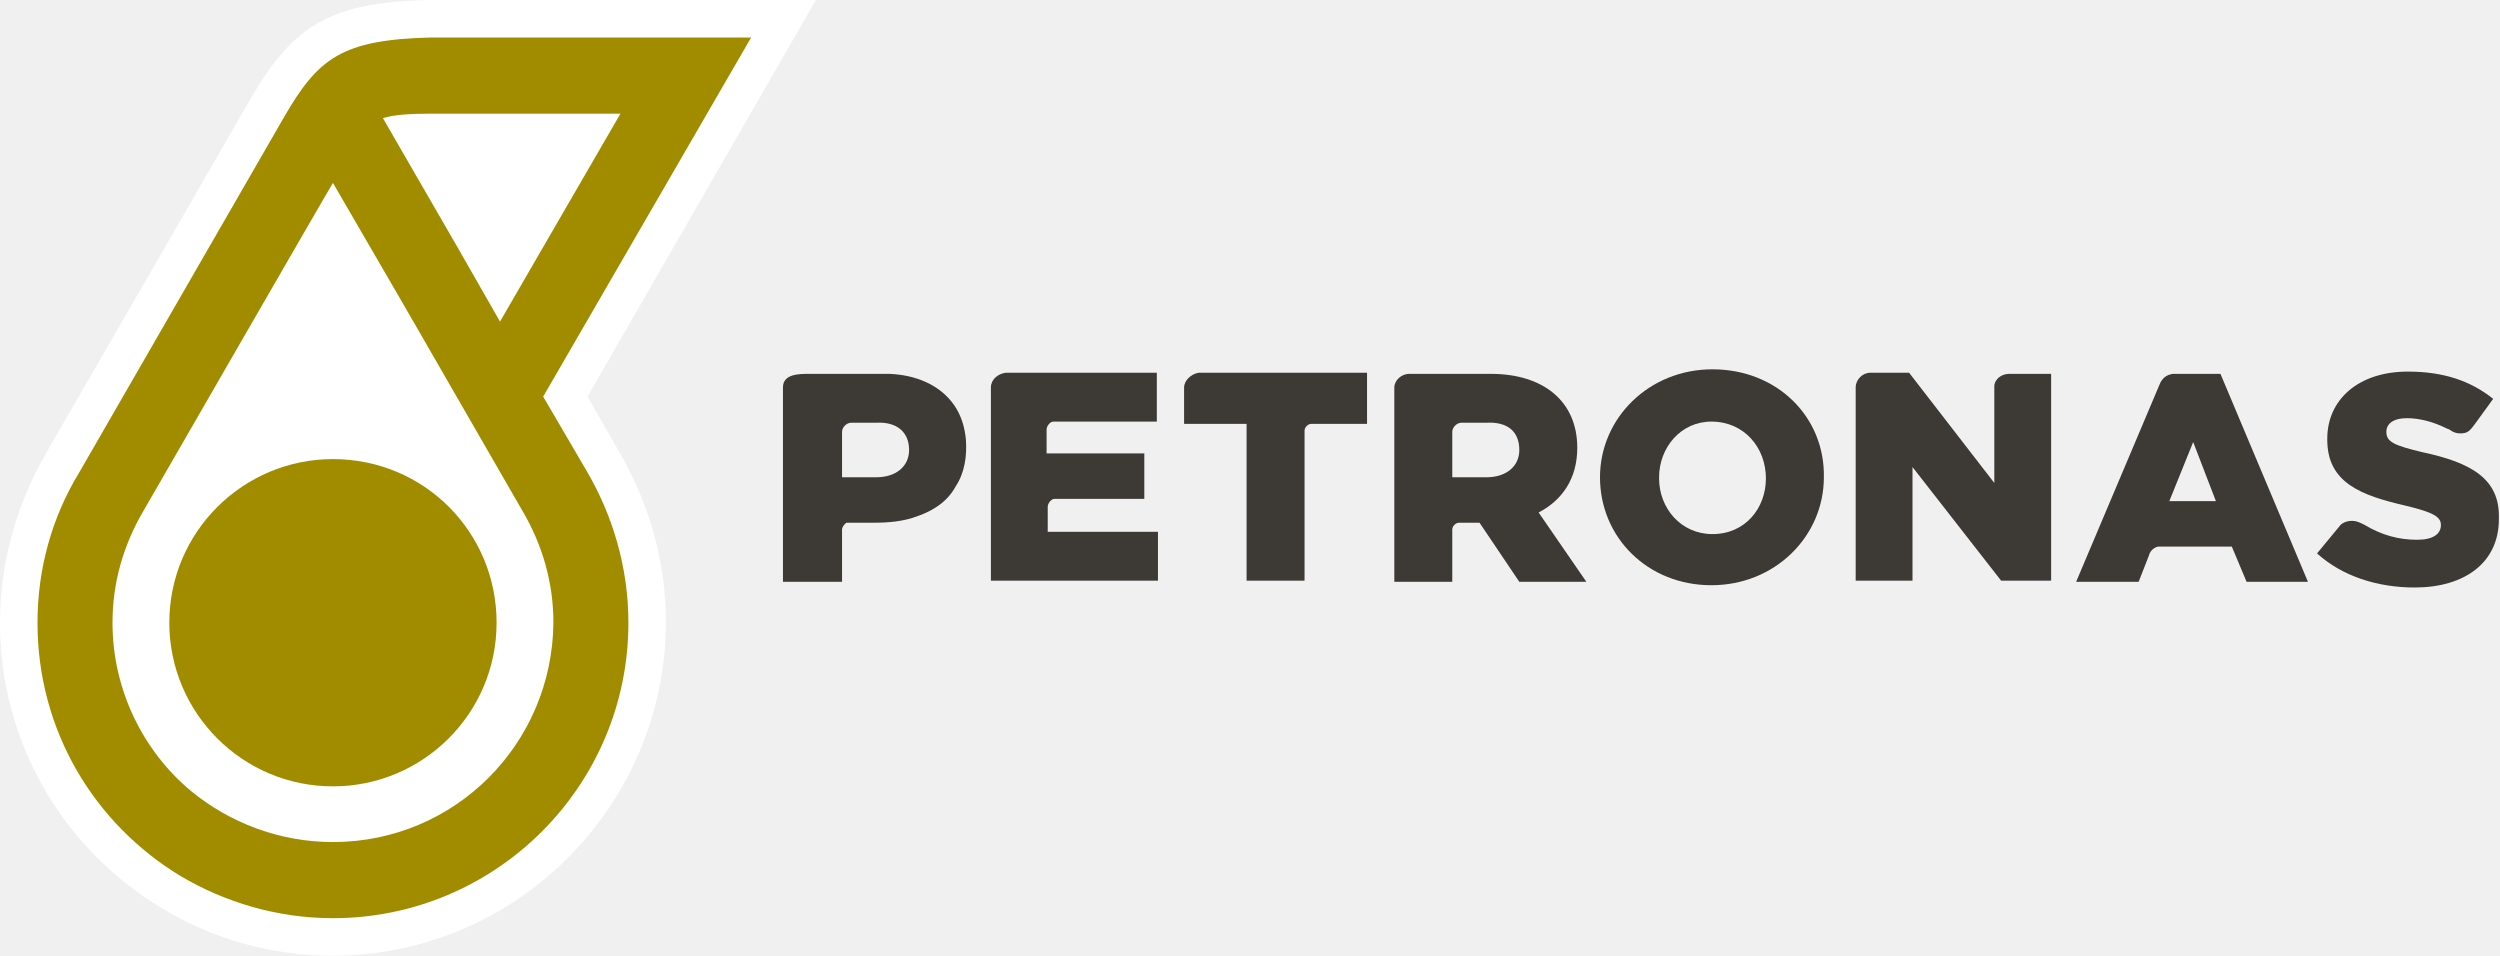
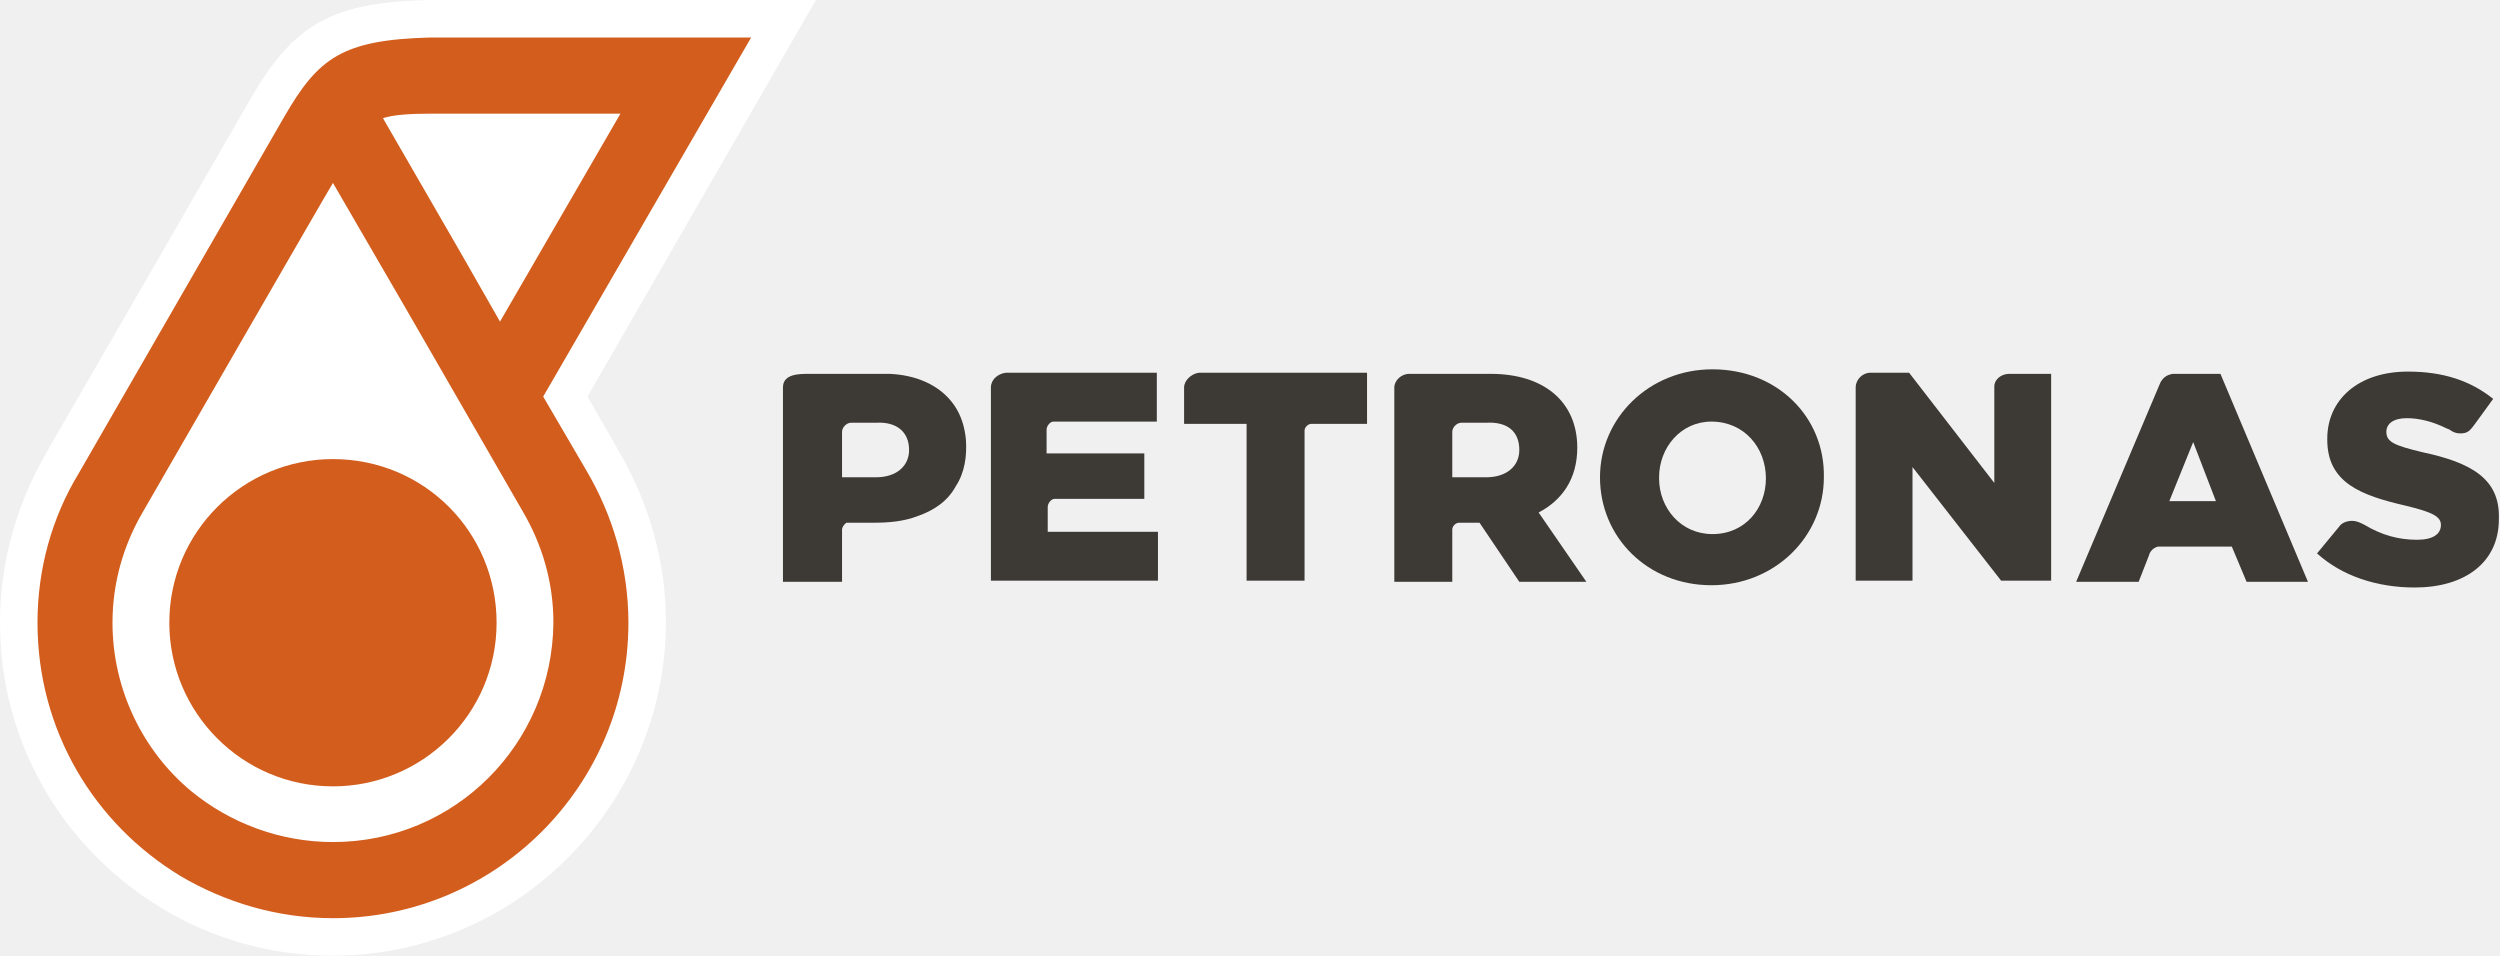
<svg xmlns="http://www.w3.org/2000/svg" version="1.1" id="Layer_1" x="0px" y="0px" viewBox="0 0 220 84.1" style="enable-background:new 0 0 220 84.1;" xml:space="preserve">
  <style type="text/css">
	.st0{fill:#FFFFFF;}
- 	.st1{fill:#a18c00;}
+ 	.st1{fill:#d35d1dff;}
	.st2{fill:#3D3935;}
</style>
  <g>
    <g>
      <path class="st0" d="M29.3,84.1c-5.3,0-10.5-1.4-15.1-4.2C5.3,74.5,0,65.1,0,54.8C0,49.6,1.4,44.5,4,40l0,0    c0.3-0.6,2.5-4.3,18.1-31.4c3.8-6.5,7.1-8.4,15.7-8.6h0.1h33.9L51.7,34.9l2.7,4.7c2.7,4.6,4.2,9.8,4.2,15.1    C58.6,70.9,45.4,84.1,29.3,84.1z" />
      <path class="st0" d="M47.8,34.9L66.1,3.3H37.9C30.1,3.5,28,5.1,25,10.3c0,0-18.1,31.4-18.1,31.4C4.6,45.5,3.3,50,3.3,54.8    c0,9.5,5,17.7,12.6,22.3c3.9,2.3,8.5,3.7,13.4,3.7c14.3,0,26-11.6,26-26c0-4.9-1.4-9.5-3.7-13.4L47.8,34.9z" />
      <g>
        <path class="st1" d="M43.7,54.8c0,8-6.5,14.4-14.4,14.4c-8,0-14.4-6.5-14.4-14.4c0-8,6.5-14.4,14.4-14.4     C37.3,40.4,43.7,46.8,43.7,54.8" />
        <path class="st1" d="M47.8,34.9L66.1,3.3H37.9C30.1,3.5,28,5.1,25,10.3c0,0-18.1,31.4-18.1,31.4C4.6,45.5,3.3,50,3.3,54.8     c0,9.5,5,17.7,12.6,22.3c3.9,2.3,8.5,3.7,13.4,3.7c14.3,0,26-11.6,26-26c0-4.9-1.4-9.5-3.7-13.4L47.8,34.9z M38.1,10h16.5     L44,28.3L40.4,22l-6.7-11.6C34.6,10.1,36,10,38.1,10 M29.3,74.1c-4.7,0-9.1-1.7-12.5-4.5c-4.2-3.5-6.9-8.9-6.9-14.8     c0-3.6,1-6.9,2.7-9.8c0,0,16.6-28.8,16.7-28.9l6.5,11.2l0,0l0,0L46,45c0,0,0,0,0,0c1.7,2.9,2.7,6.2,2.7,9.8     C48.6,65.5,40,74.1,29.3,74.1" />
      </g>
    </g>
    <g>
      <path class="st2" d="M138.8,39.4L138.8,39.4c0-4.1-3-6.5-7.6-6.5H124c-0.7,0-1.3,0.6-1.3,1.2v17.1h5.1v-4.6c0-0.3,0.3-0.6,0.6-0.6    h1.8l3.5,5.2h5.9l-4.2-6.1C137.5,44,138.8,42.1,138.8,39.4z M133.7,39.6c0,1.4-1.1,2.4-2.9,2.4h-3v-4c0-0.4,0.4-0.8,0.8-0.8h2.2    C132.7,37.1,133.7,38,133.7,39.6L133.7,39.6L133.7,39.6z" />
      <path class="st2" d="M150.7,32.5c-5.6,0-9.9,4.3-9.9,9.5v0c0,5.3,4.2,9.5,9.8,9.5c5.6,0,9.9-4.3,9.9-9.5V42    C160.6,36.7,156.4,32.5,150.7,32.5 M155.4,42.1c0,2.6-1.8,4.9-4.7,4.9c-2.8,0-4.7-2.3-4.7-4.9V42c0-2.6,1.9-4.9,4.6-4.9    C153.5,37.1,155.4,39.4,155.4,42.1L155.4,42.1L155.4,42.1z" />
      <path class="st2" d="M175.5,34v8.5l-7.5-9.7h-3.4c-0.7,0-1.3,0.6-1.3,1.3v17h5v-10l7.8,10h4.4V32.9h-3.7    C176.1,32.9,175.5,33.4,175.5,34" />
      <path class="st2" d="M104.2,34.1v3.2h5.5v13.8h5.1V37.9c0-0.3,0.3-0.6,0.6-0.6h4.9v-4.5h-14.8C104.8,32.9,104.2,33.5,104.2,34.1" />
      <path class="st2" d="M87.2,34.1v17h14.7v-4.3h-9.7v-2.2c0-0.3,0.3-0.7,0.6-0.7h7.9v-4h-8.6v-2.1c0-0.3,0.3-0.7,0.6-0.7h9.1v-4.3    H88.5C87.8,32.9,87.2,33.4,87.2,34.1" />
      <path class="st2" d="M213.2,39.8c-2.5-0.6-3.2-0.9-3.2-1.8V38c0-0.7,0.6-1.2,1.8-1.2c1.1,0,2.3,0.3,3.5,0.9c0,0,0.3,0.1,0.4,0.2    c0.3,0.2,0.7,0.3,1.2,0.2c0.4-0.1,0.6-0.4,0.9-0.8l1.6-2.2c-2-1.6-4.4-2.4-7.5-2.4c-4.4,0-7.1,2.5-7.1,5.9v0.1    c0,3.8,3,4.9,6.9,5.8c2.5,0.6,3.1,1,3.1,1.7v0c0,0.8-0.7,1.3-2.1,1.3c-1.6,0-3.1-0.4-4.6-1.3c-0.4-0.2-0.9-0.5-1.6-0.3    c-0.3,0.1-0.5,0.2-0.7,0.5l-1.9,2.3c2.2,2,5.3,3,8.6,3c4.4,0,7.4-2.2,7.4-6v-0.1C220,42.1,217.4,40.7,213.2,39.8" />
      <path class="st2" d="M188.2,51.2l0.9-2.3c0.1-0.4,0.4-0.7,0.8-0.8h6.5l1.3,3.1h5.4l-7.7-18.3h-4.2c-0.6,0.1-0.9,0.4-1.1,0.8    l-7.4,17.5L188.2,51.2L188.2,51.2z M193,38.9l2,5.2h-4.1L193,38.9z" />
      <path class="st2" d="M74.1,51.2c0-1.4,0-4.4,0-4.6c0-0.2,0.2-0.5,0.4-0.6c0.1,0,0.2,0,0.3,0c0.7,0,1.3,0,2,0c1.4,0,2.7-0.1,4-0.6    c1.4-0.5,2.6-1.3,3.3-2.6c0.8-1.2,1-2.7,0.9-4.1c-0.1-1.1-0.4-2.1-1-3c-1.3-1.9-3.5-2.7-5.7-2.8c-0.3,0-0.6,0-0.9,0    c-0.9,0-1.7,0-2.6,0c-1.2,0-2.4,0-3.6,0c-0.9,0-2.3,0-2.3,1.2c0,0.6,0,1.2,0,1.8v15.3L74.1,51.2L74.1,51.2z M80,39.6    c0,1.4-1.1,2.4-2.9,2.4h-3v-4c0-0.4,0.4-0.8,0.8-0.8h2.2C78.9,37.1,80,38,80,39.6L80,39.6L80,39.6z" />
    </g>
  </g>
</svg>
